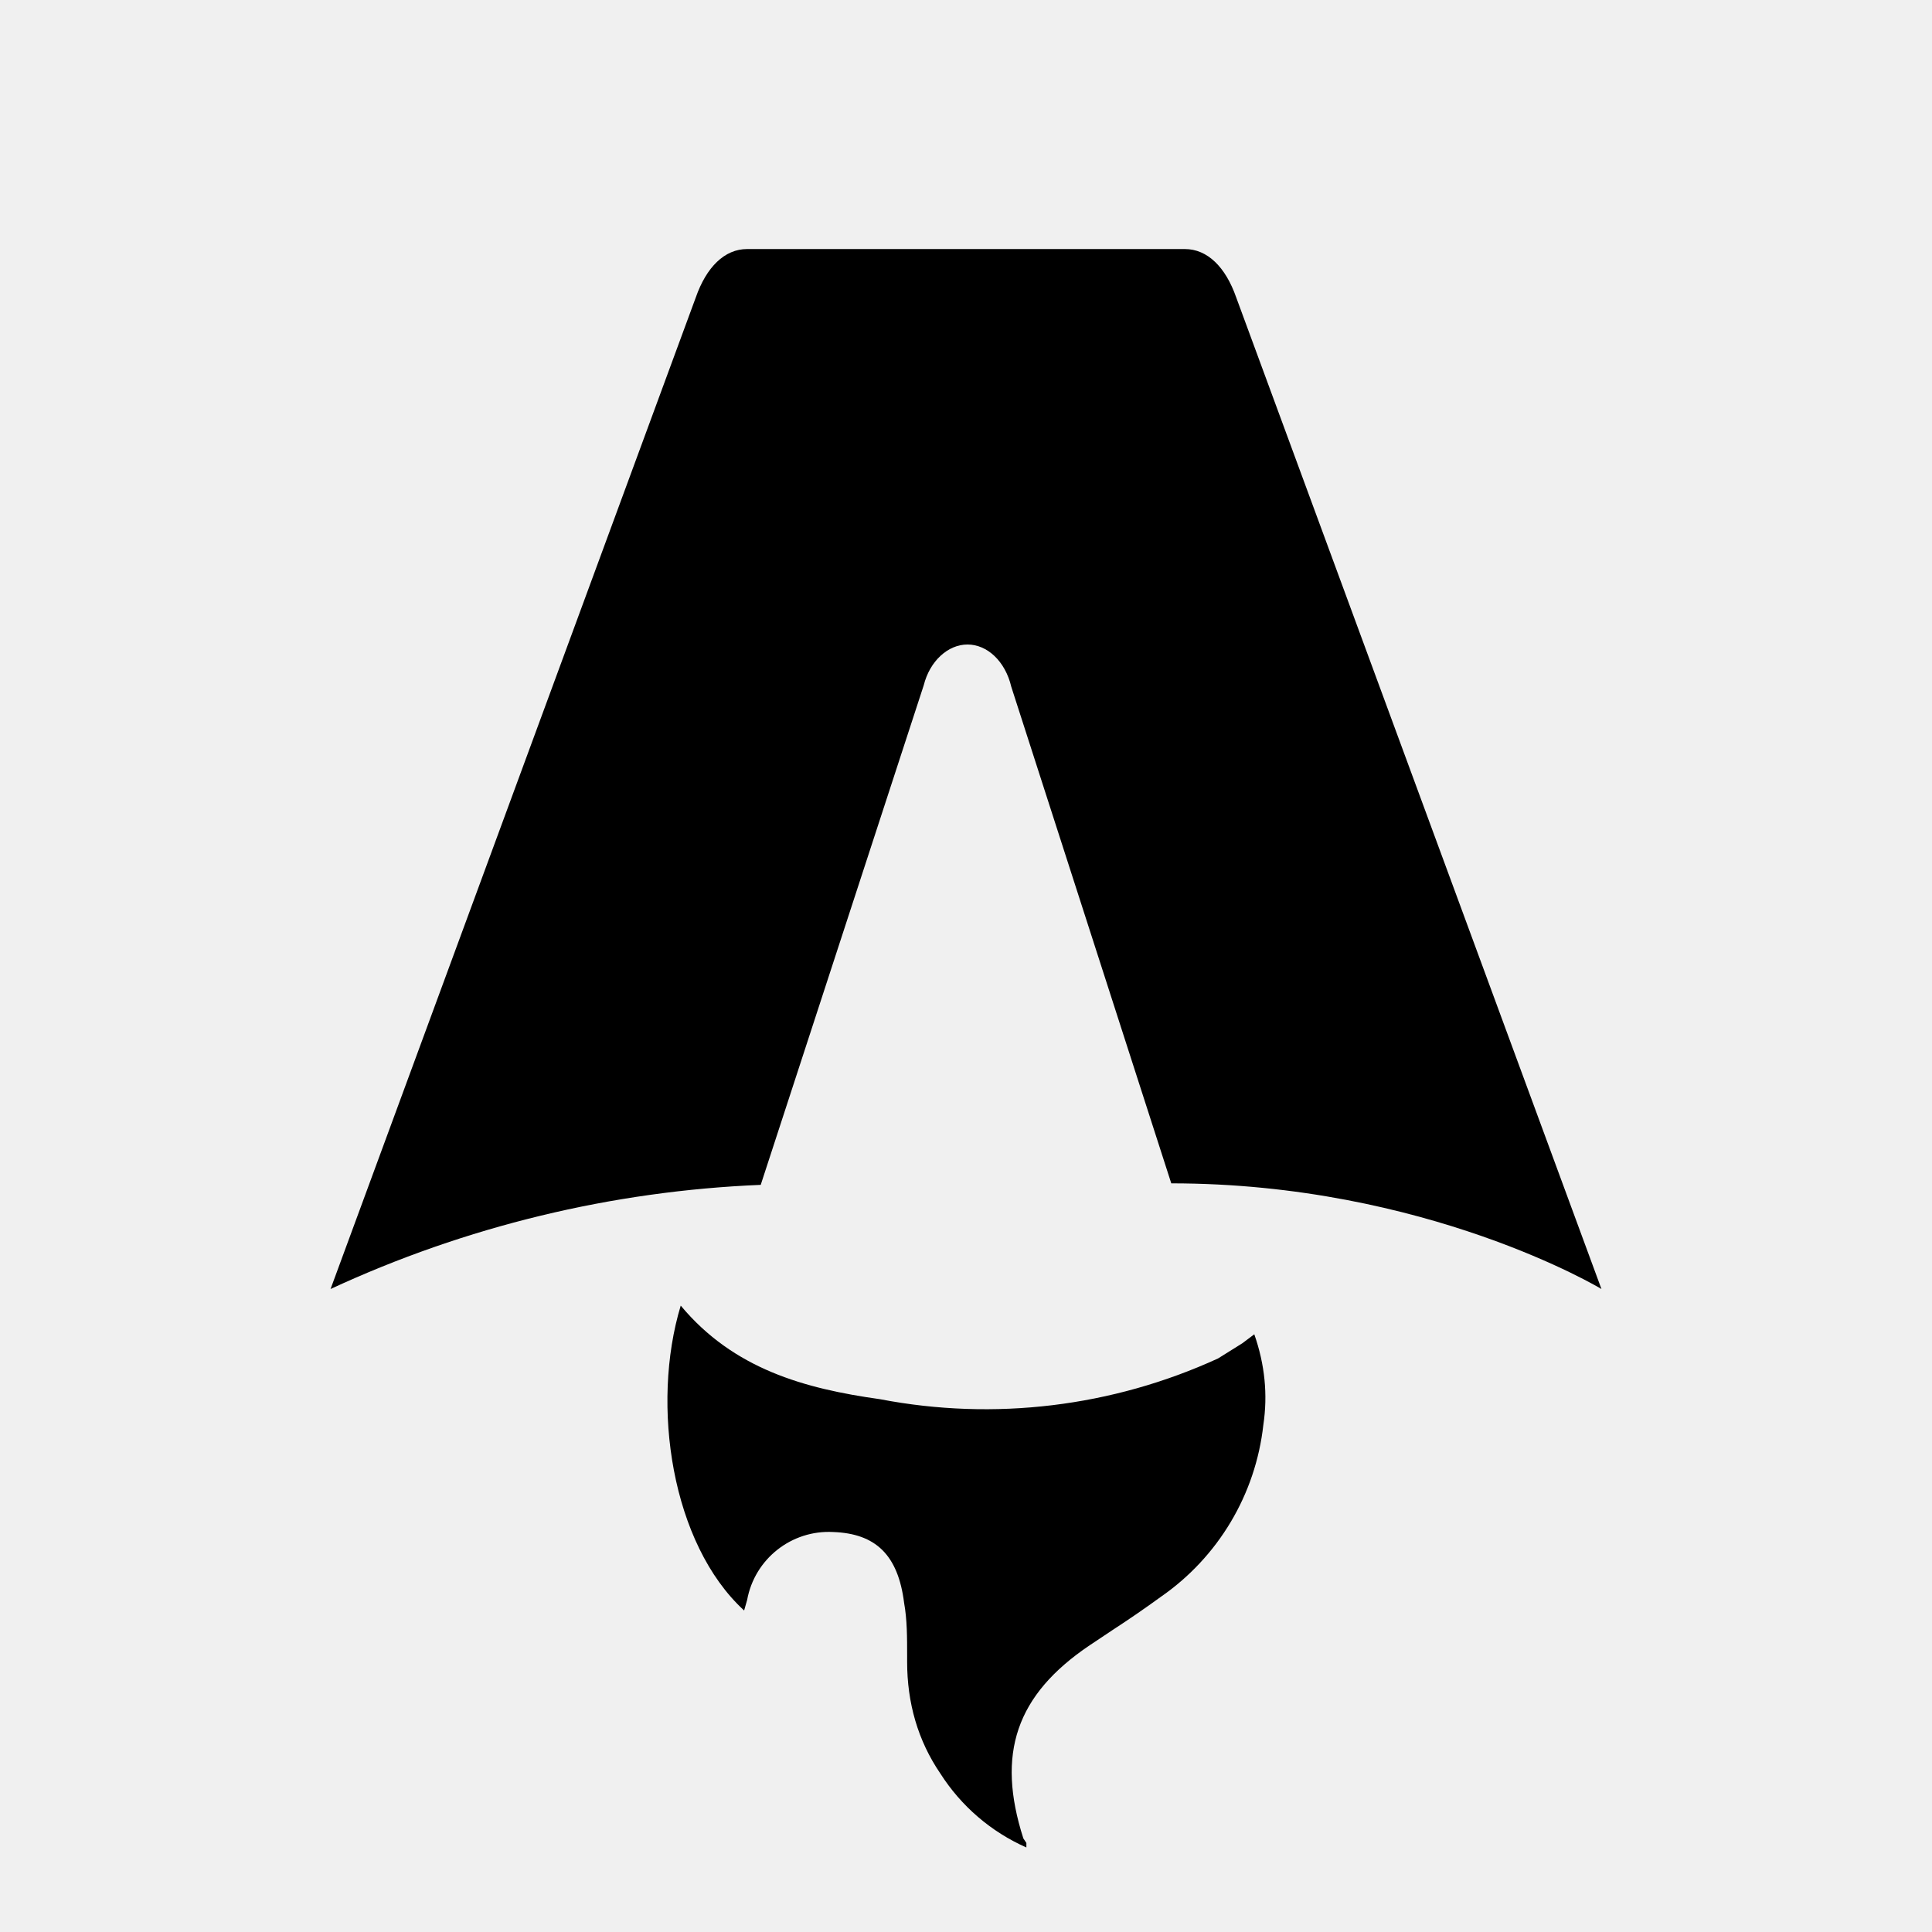
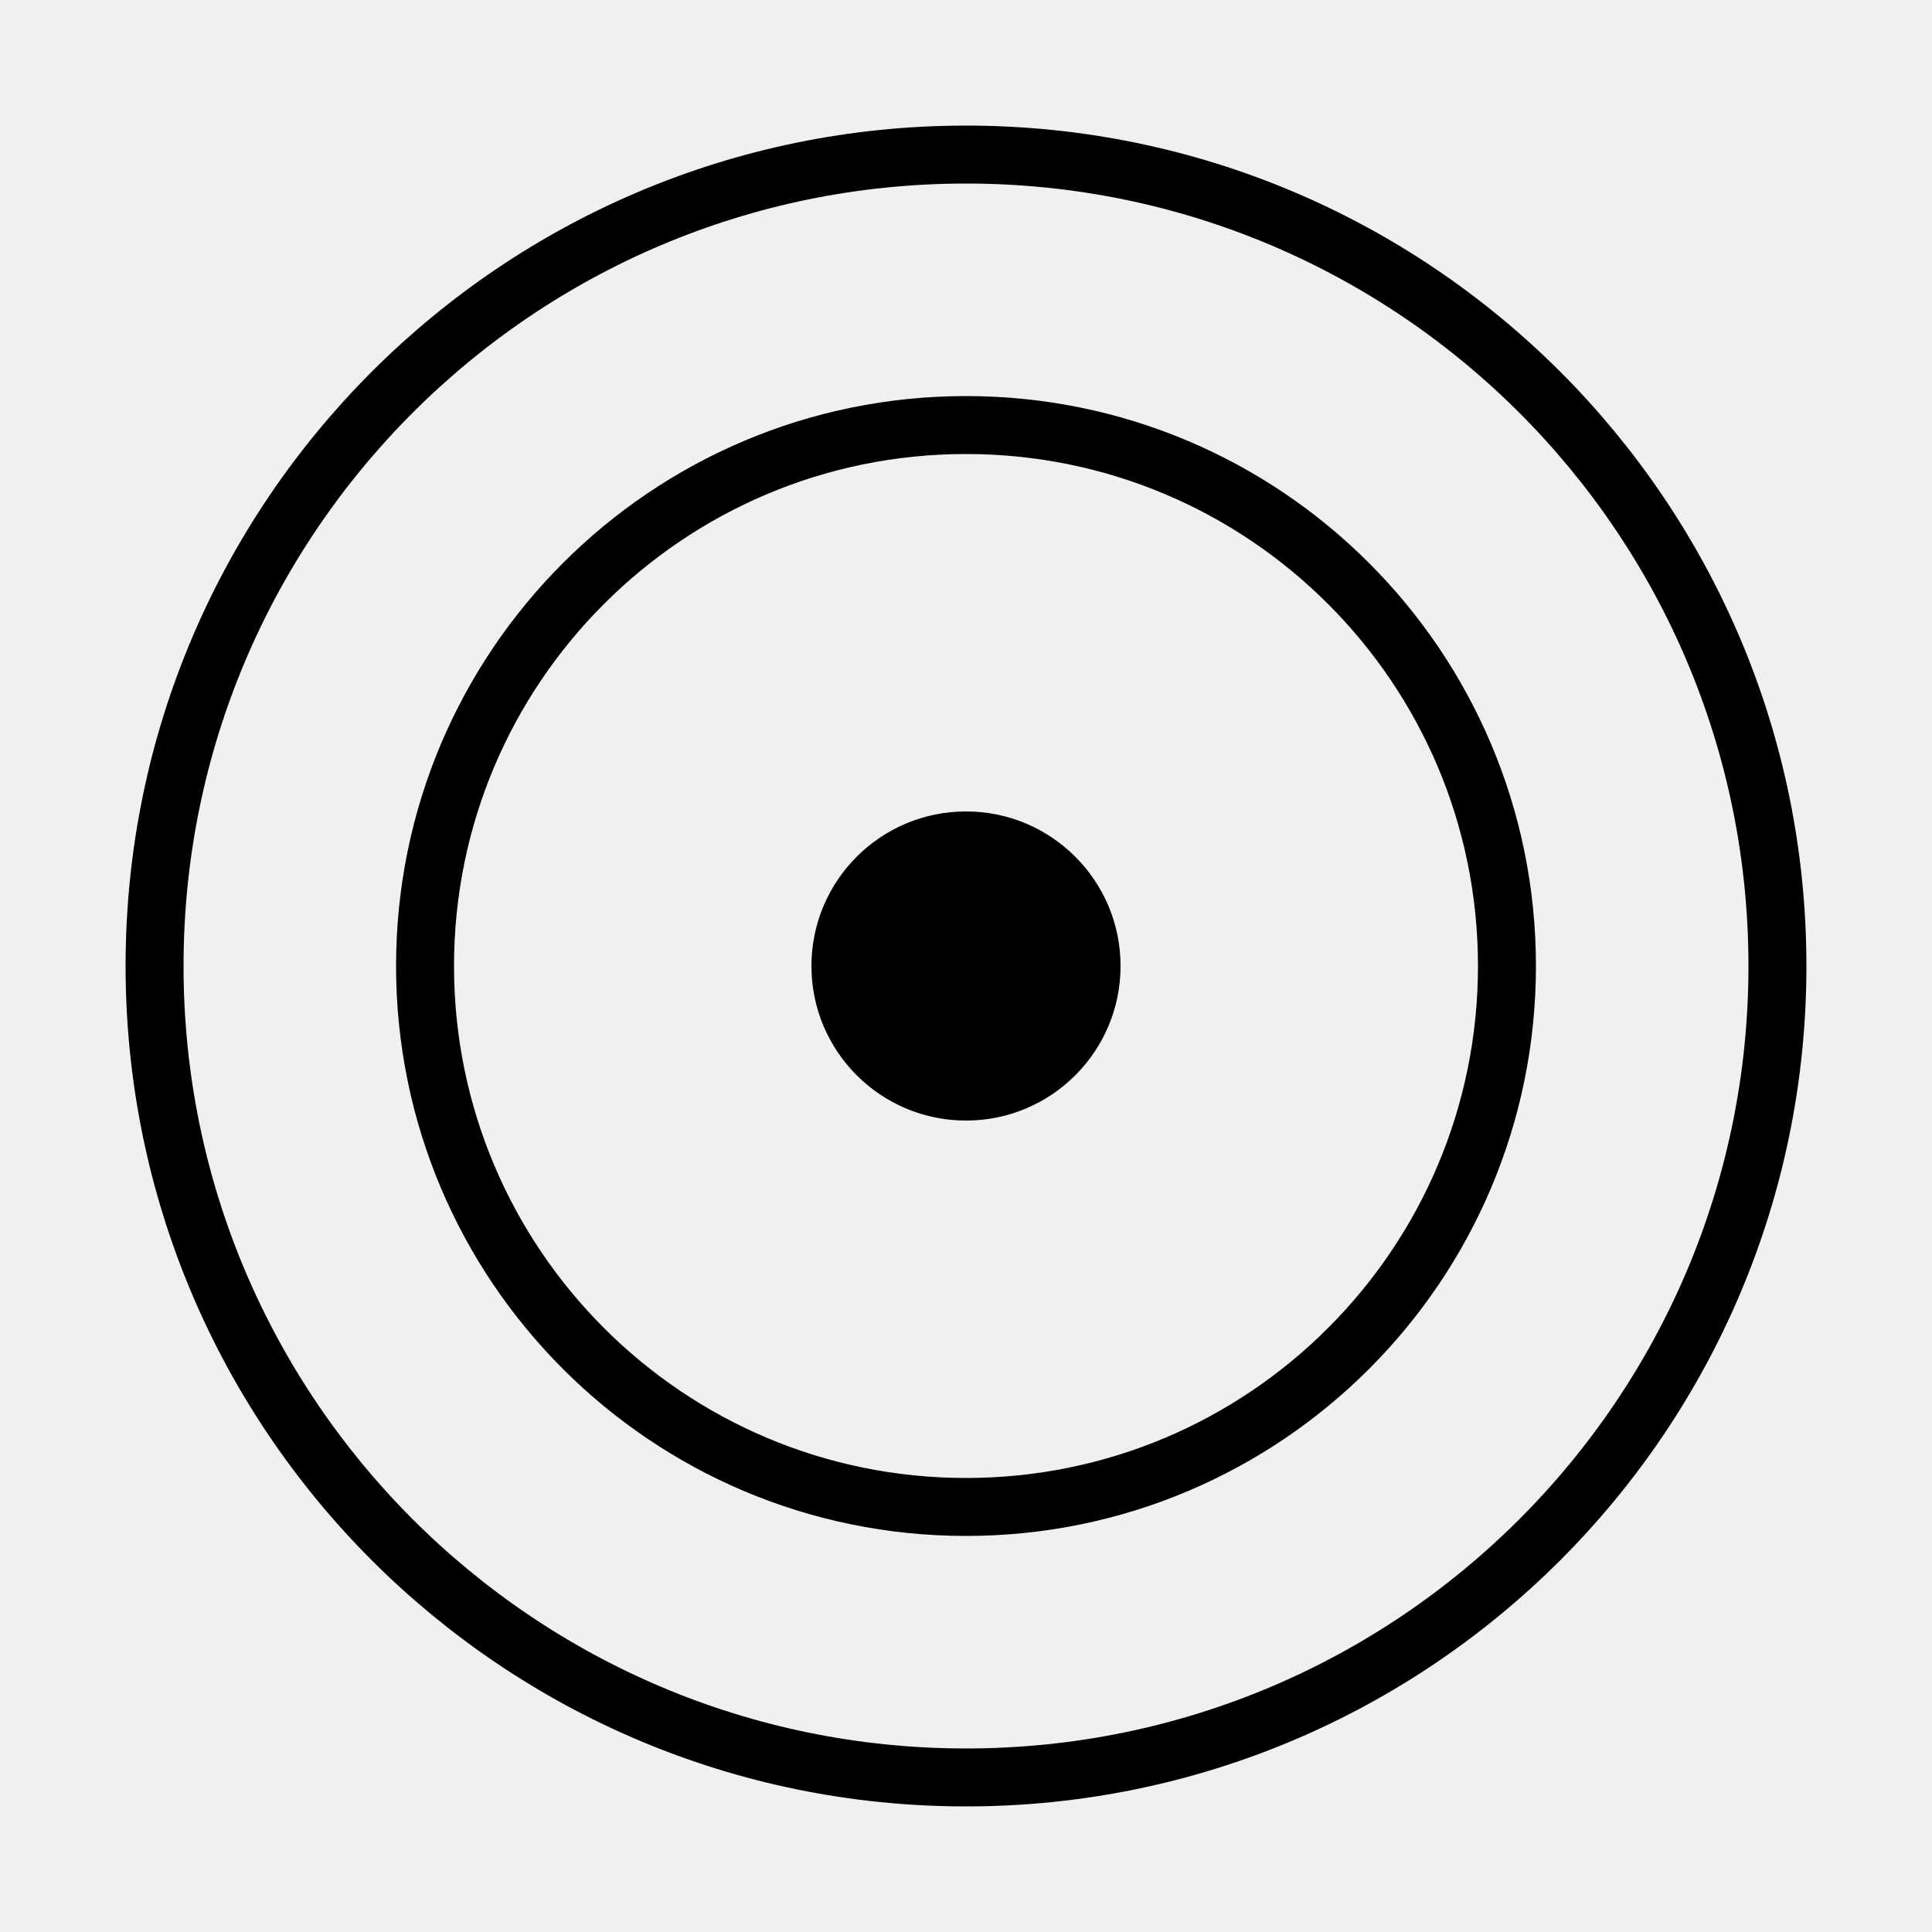
- <svg xmlns="http://www.w3.org/2000/svg" fill="none" viewBox="0 0 128 128">
-   <path d="M50.4 78.5a75.1 75.1 0 0 0-28.5 6.9l24.2-65.7c.7-2 1.9-3.2 3.4-3.2h29c1.5 0 2.7 1.2 3.4 3.2l24.2 65.7s-11.6-7-28.5-7L67 45.5c-.4-1.7-1.6-2.8-2.9-2.8-1.3 0-2.5 1.1-2.9 2.7L50.4 78.5Zm-1.1 28.2Zm-4.2-20.2c-2 6.6-.6 15.8 4.2 20.2a17.5 17.5 0 0 1 .2-.7 5.5 5.5 0 0 1 5.7-4.5c2.8.1 4.3 1.5 4.7 4.7.2 1.1.2 2.3.2 3.5v.4c0 2.7.7 5.2 2.2 7.4a13 13 0 0 0 5.7 4.9v-.3l-.2-.3c-1.8-5.6-.5-9.5 4.4-12.8l1.5-1a73 73 0 0 0 3.2-2.2 16 16 0 0 0 6.8-11.4c.3-2 .1-4-.6-6l-.8.6-1.6 1a37 37 0 0 1-22.4 2.7c-5-.7-9.7-2-13.2-6.2Z" />
-   <style>
-         path { fill: #000; }
-         @media (prefers-color-scheme: dark) {
-             path { fill: #FFF; }
-         }
-     </style>
+ <svg xmlns="http://www.w3.org/2000/svg" viewBox="0 0 100 100">
+   <g fill="none" stroke="currentColor" stroke-width="3">
+     <circle cx="50" cy="50" r="42" />
+     <circle cx="50" cy="50" r="28" />
+   </g>
+   <circle cx="50" cy="50" r="8" fill="currentColor" />
</svg>
